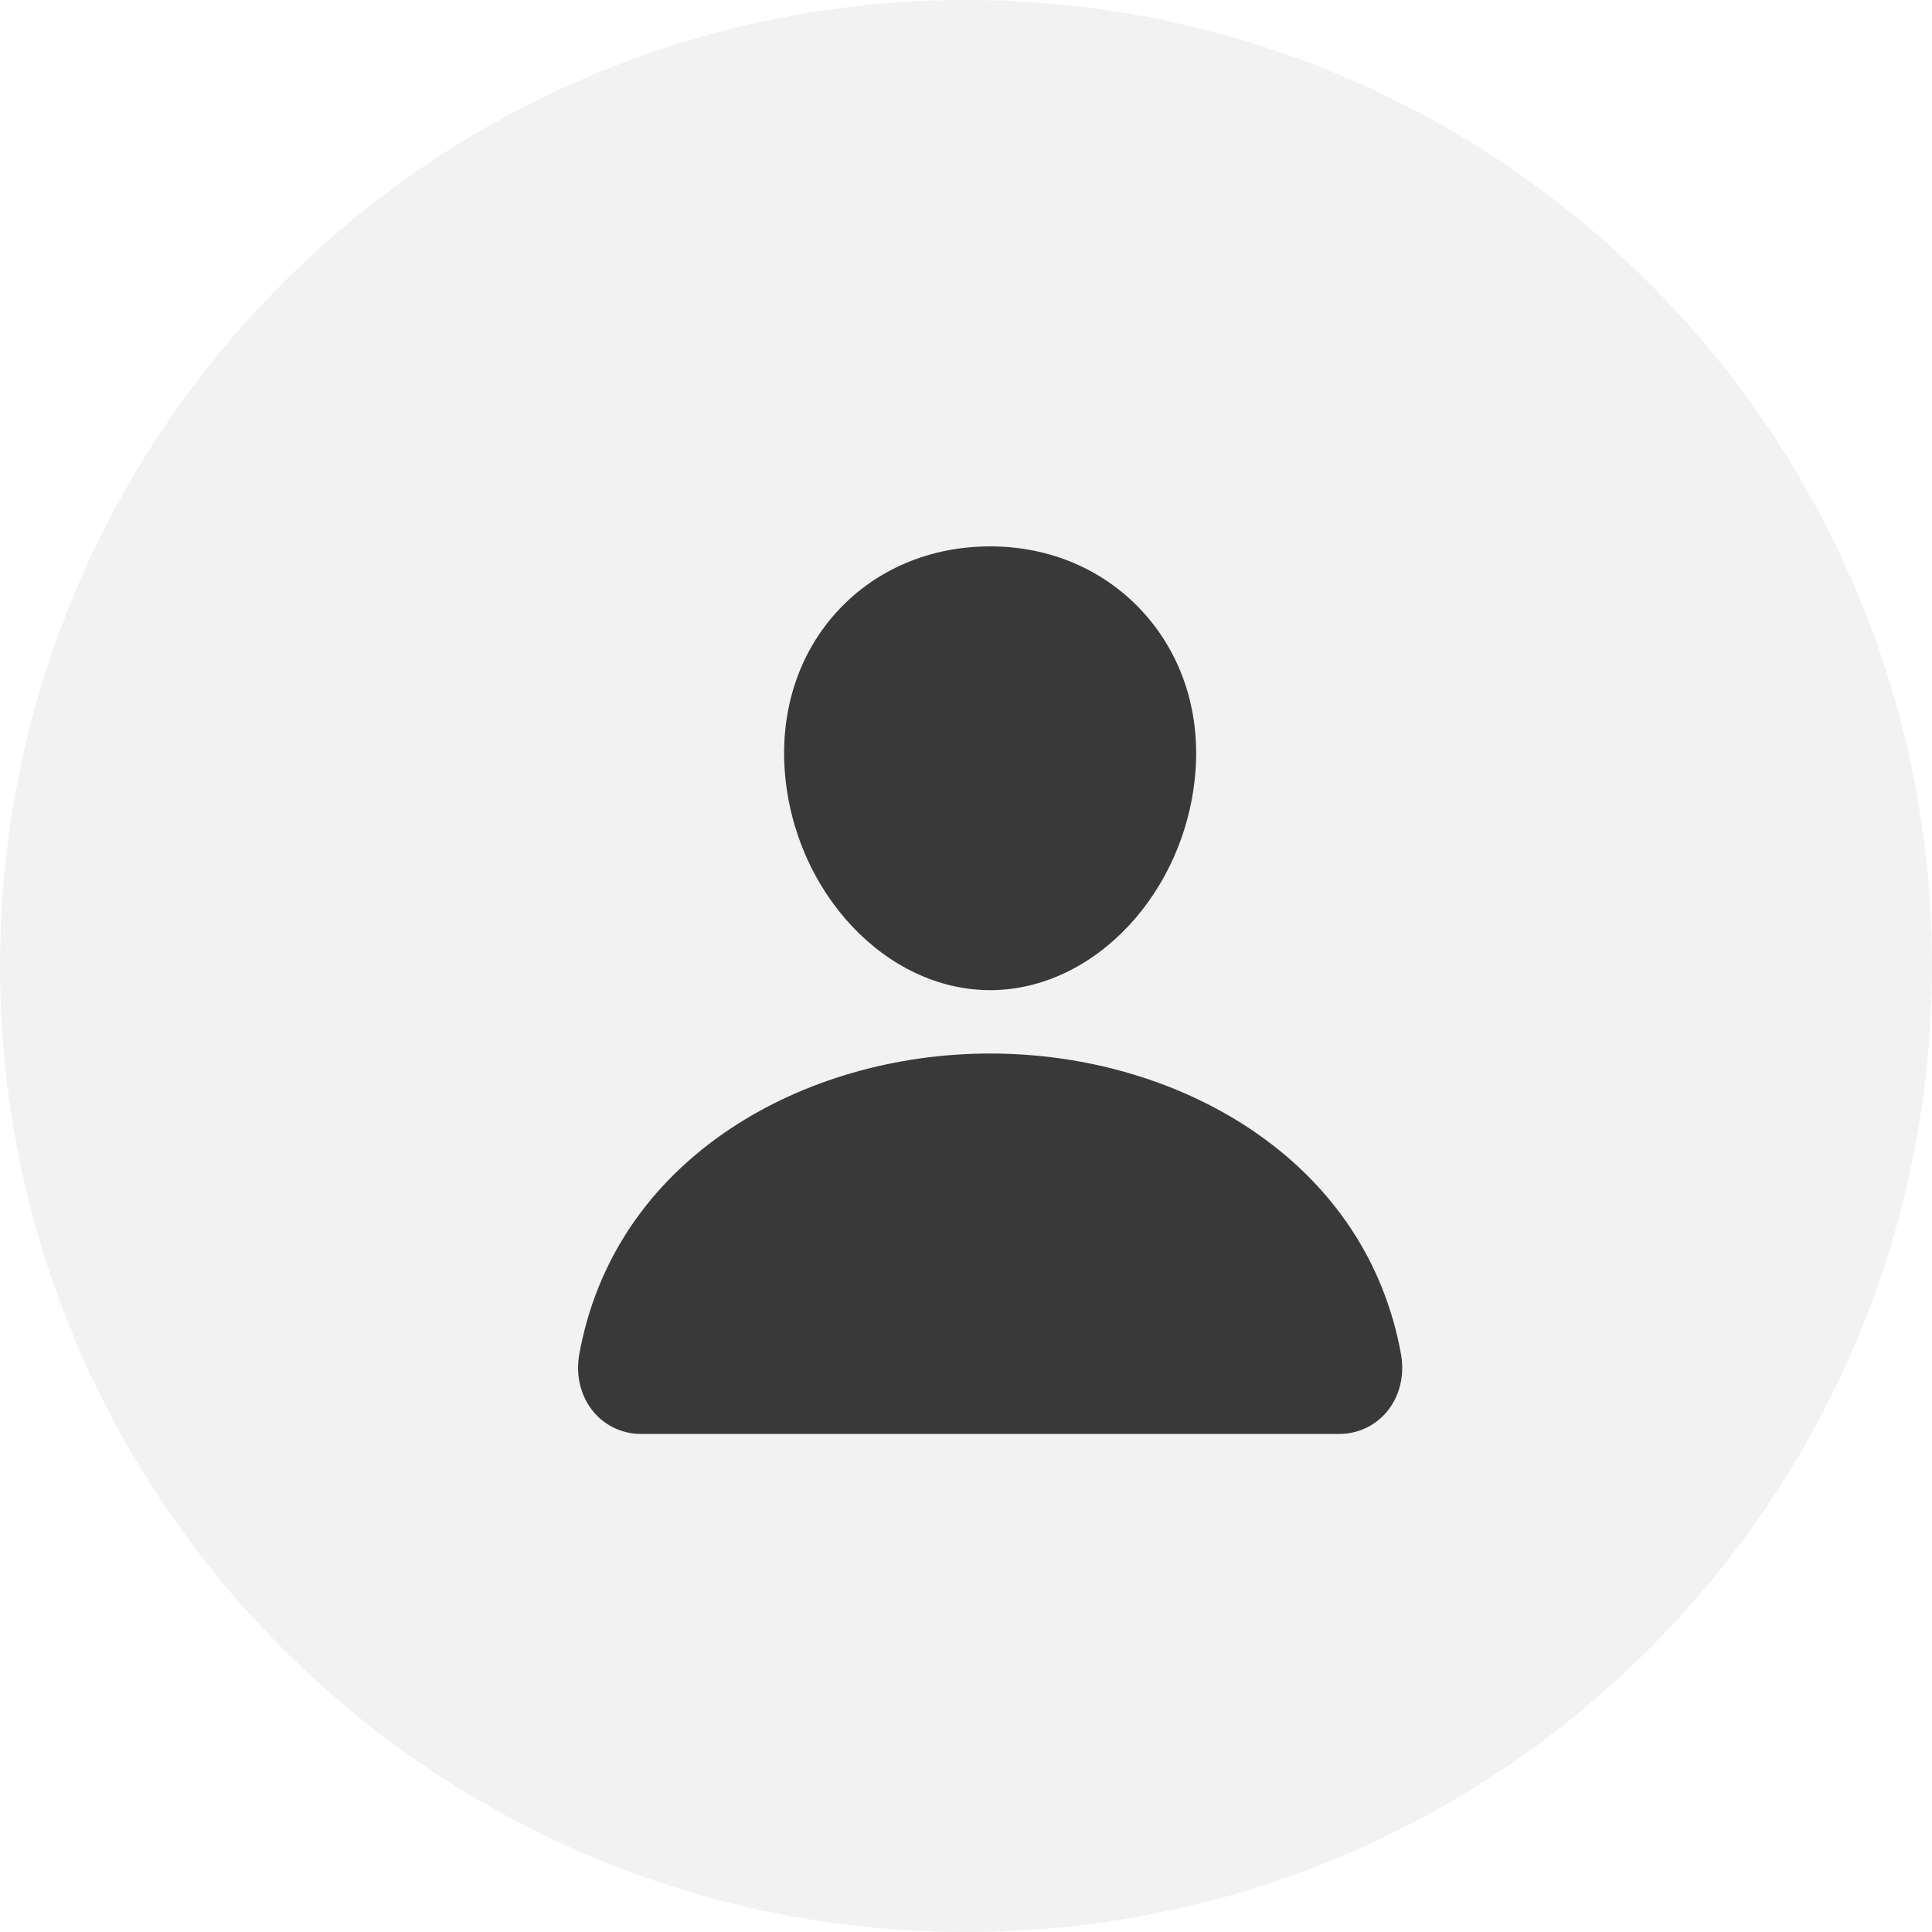
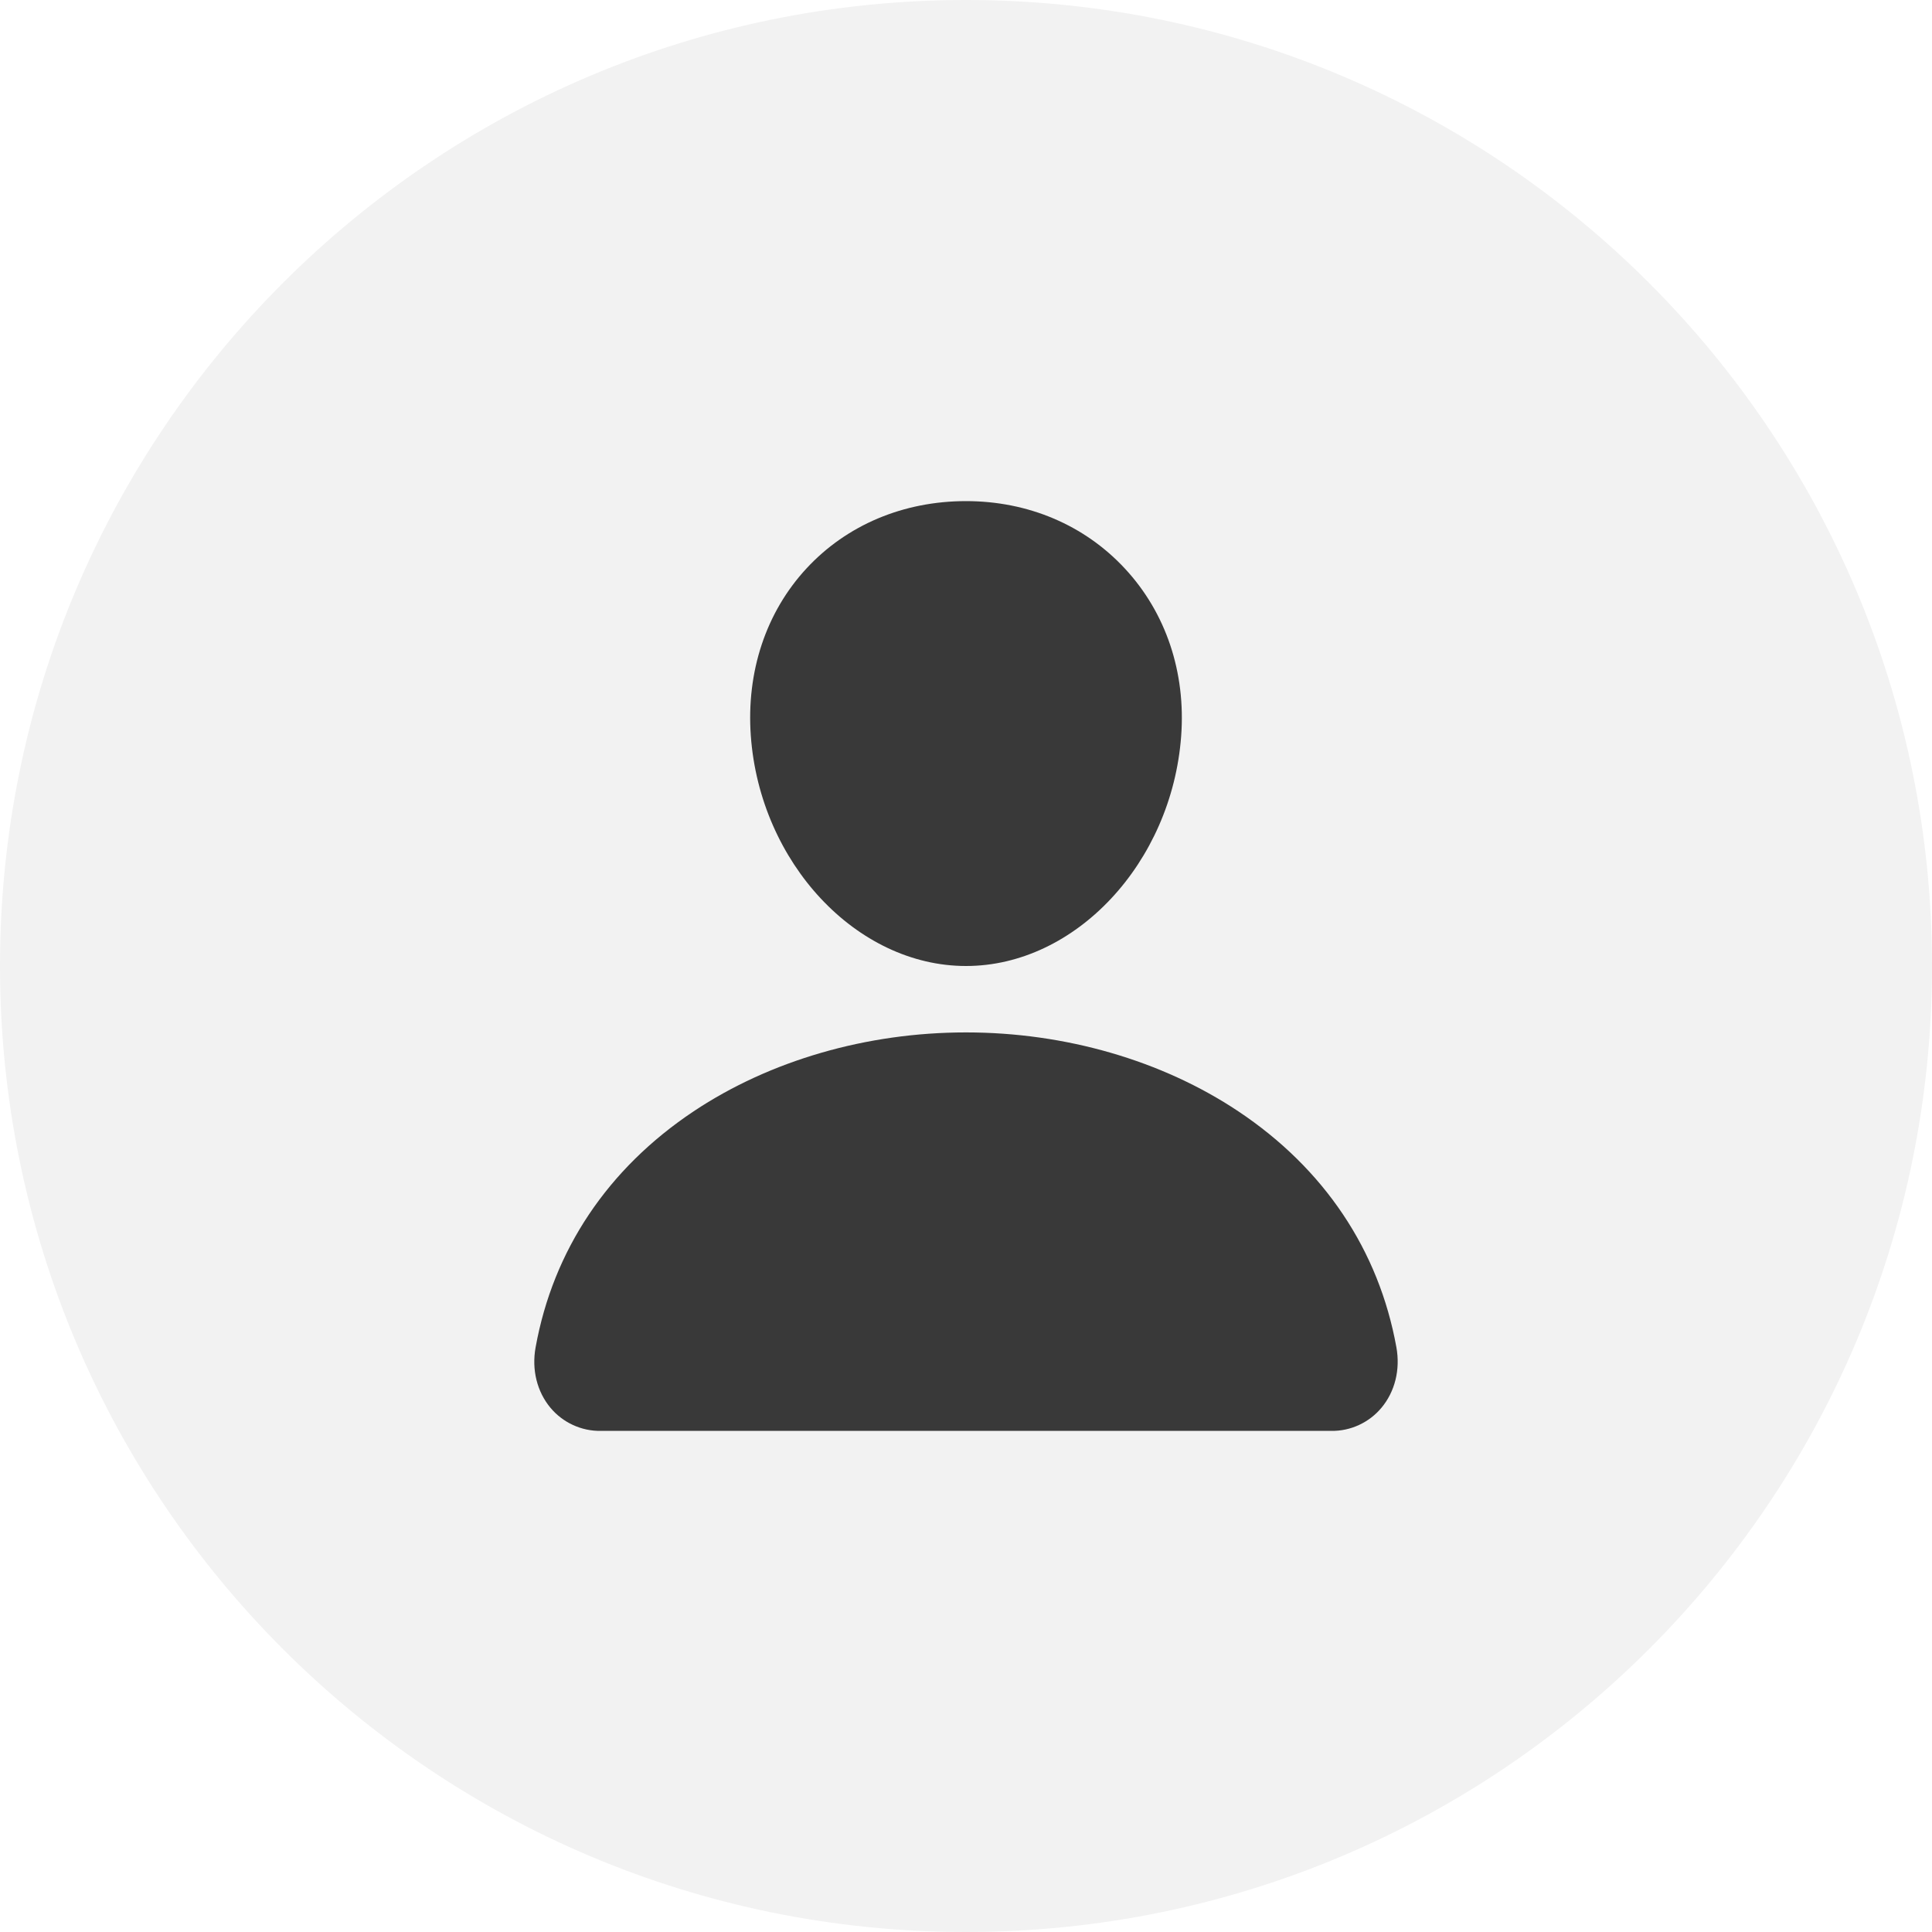
<svg xmlns="http://www.w3.org/2000/svg" width="40" height="40" viewBox="0 0 40 40" fill="none">
  <circle cx="20" cy="20" r="20" fill="#F2F2F2" />
-   <path d="M23.643 12.649C22.845 11.787 21.73 11.312 20.5 11.312C19.263 11.312 18.145 11.784 17.35 12.641C16.547 13.506 16.156 14.683 16.247 15.954C16.43 18.461 18.337 20.5 20.5 20.5C22.663 20.5 24.567 18.461 24.752 15.955C24.845 14.695 24.451 13.521 23.643 12.649Z" fill="#393939" />
-   <path d="M27.718 29.688H13.281C13.092 29.69 12.905 29.65 12.733 29.571C12.562 29.492 12.409 29.376 12.288 29.231C12.022 28.912 11.914 28.477 11.994 28.037C12.34 26.117 13.42 24.503 15.118 23.371C16.627 22.366 18.538 21.812 20.5 21.812C22.462 21.812 24.372 22.366 25.881 23.371C27.579 24.503 28.659 26.116 29.006 28.037C29.085 28.477 28.978 28.912 28.711 29.231C28.59 29.376 28.438 29.492 28.266 29.571C28.095 29.65 27.907 29.69 27.718 29.688V29.688Z" fill="#393939" />
+   <path d="M23.293 11.775C22.457 10.872 21.289 10.375 20 10.375C18.704 10.375 17.532 10.869 16.7 11.766C15.859 12.673 15.449 13.906 15.545 15.237C15.736 17.864 17.734 20 20 20C22.266 20 24.261 17.864 24.455 15.238C24.552 13.919 24.14 12.689 23.293 11.775Z" fill="#393939" />
+   <path d="M27.562 29.625H12.437C12.239 29.628 12.043 29.586 11.863 29.503C11.684 29.421 11.524 29.299 11.397 29.147C11.118 28.813 11.005 28.357 11.089 27.896C11.452 25.884 12.583 24.194 14.362 23.008C15.943 21.955 17.945 21.375 20 21.375C22.055 21.375 24.057 21.955 25.637 23.008C27.416 24.194 28.548 25.884 28.911 27.895C28.994 28.357 28.881 28.812 28.602 29.146C28.475 29.298 28.316 29.42 28.136 29.503C27.956 29.586 27.76 29.628 27.562 29.625V29.625Z" fill="#393939" />
</svg>
